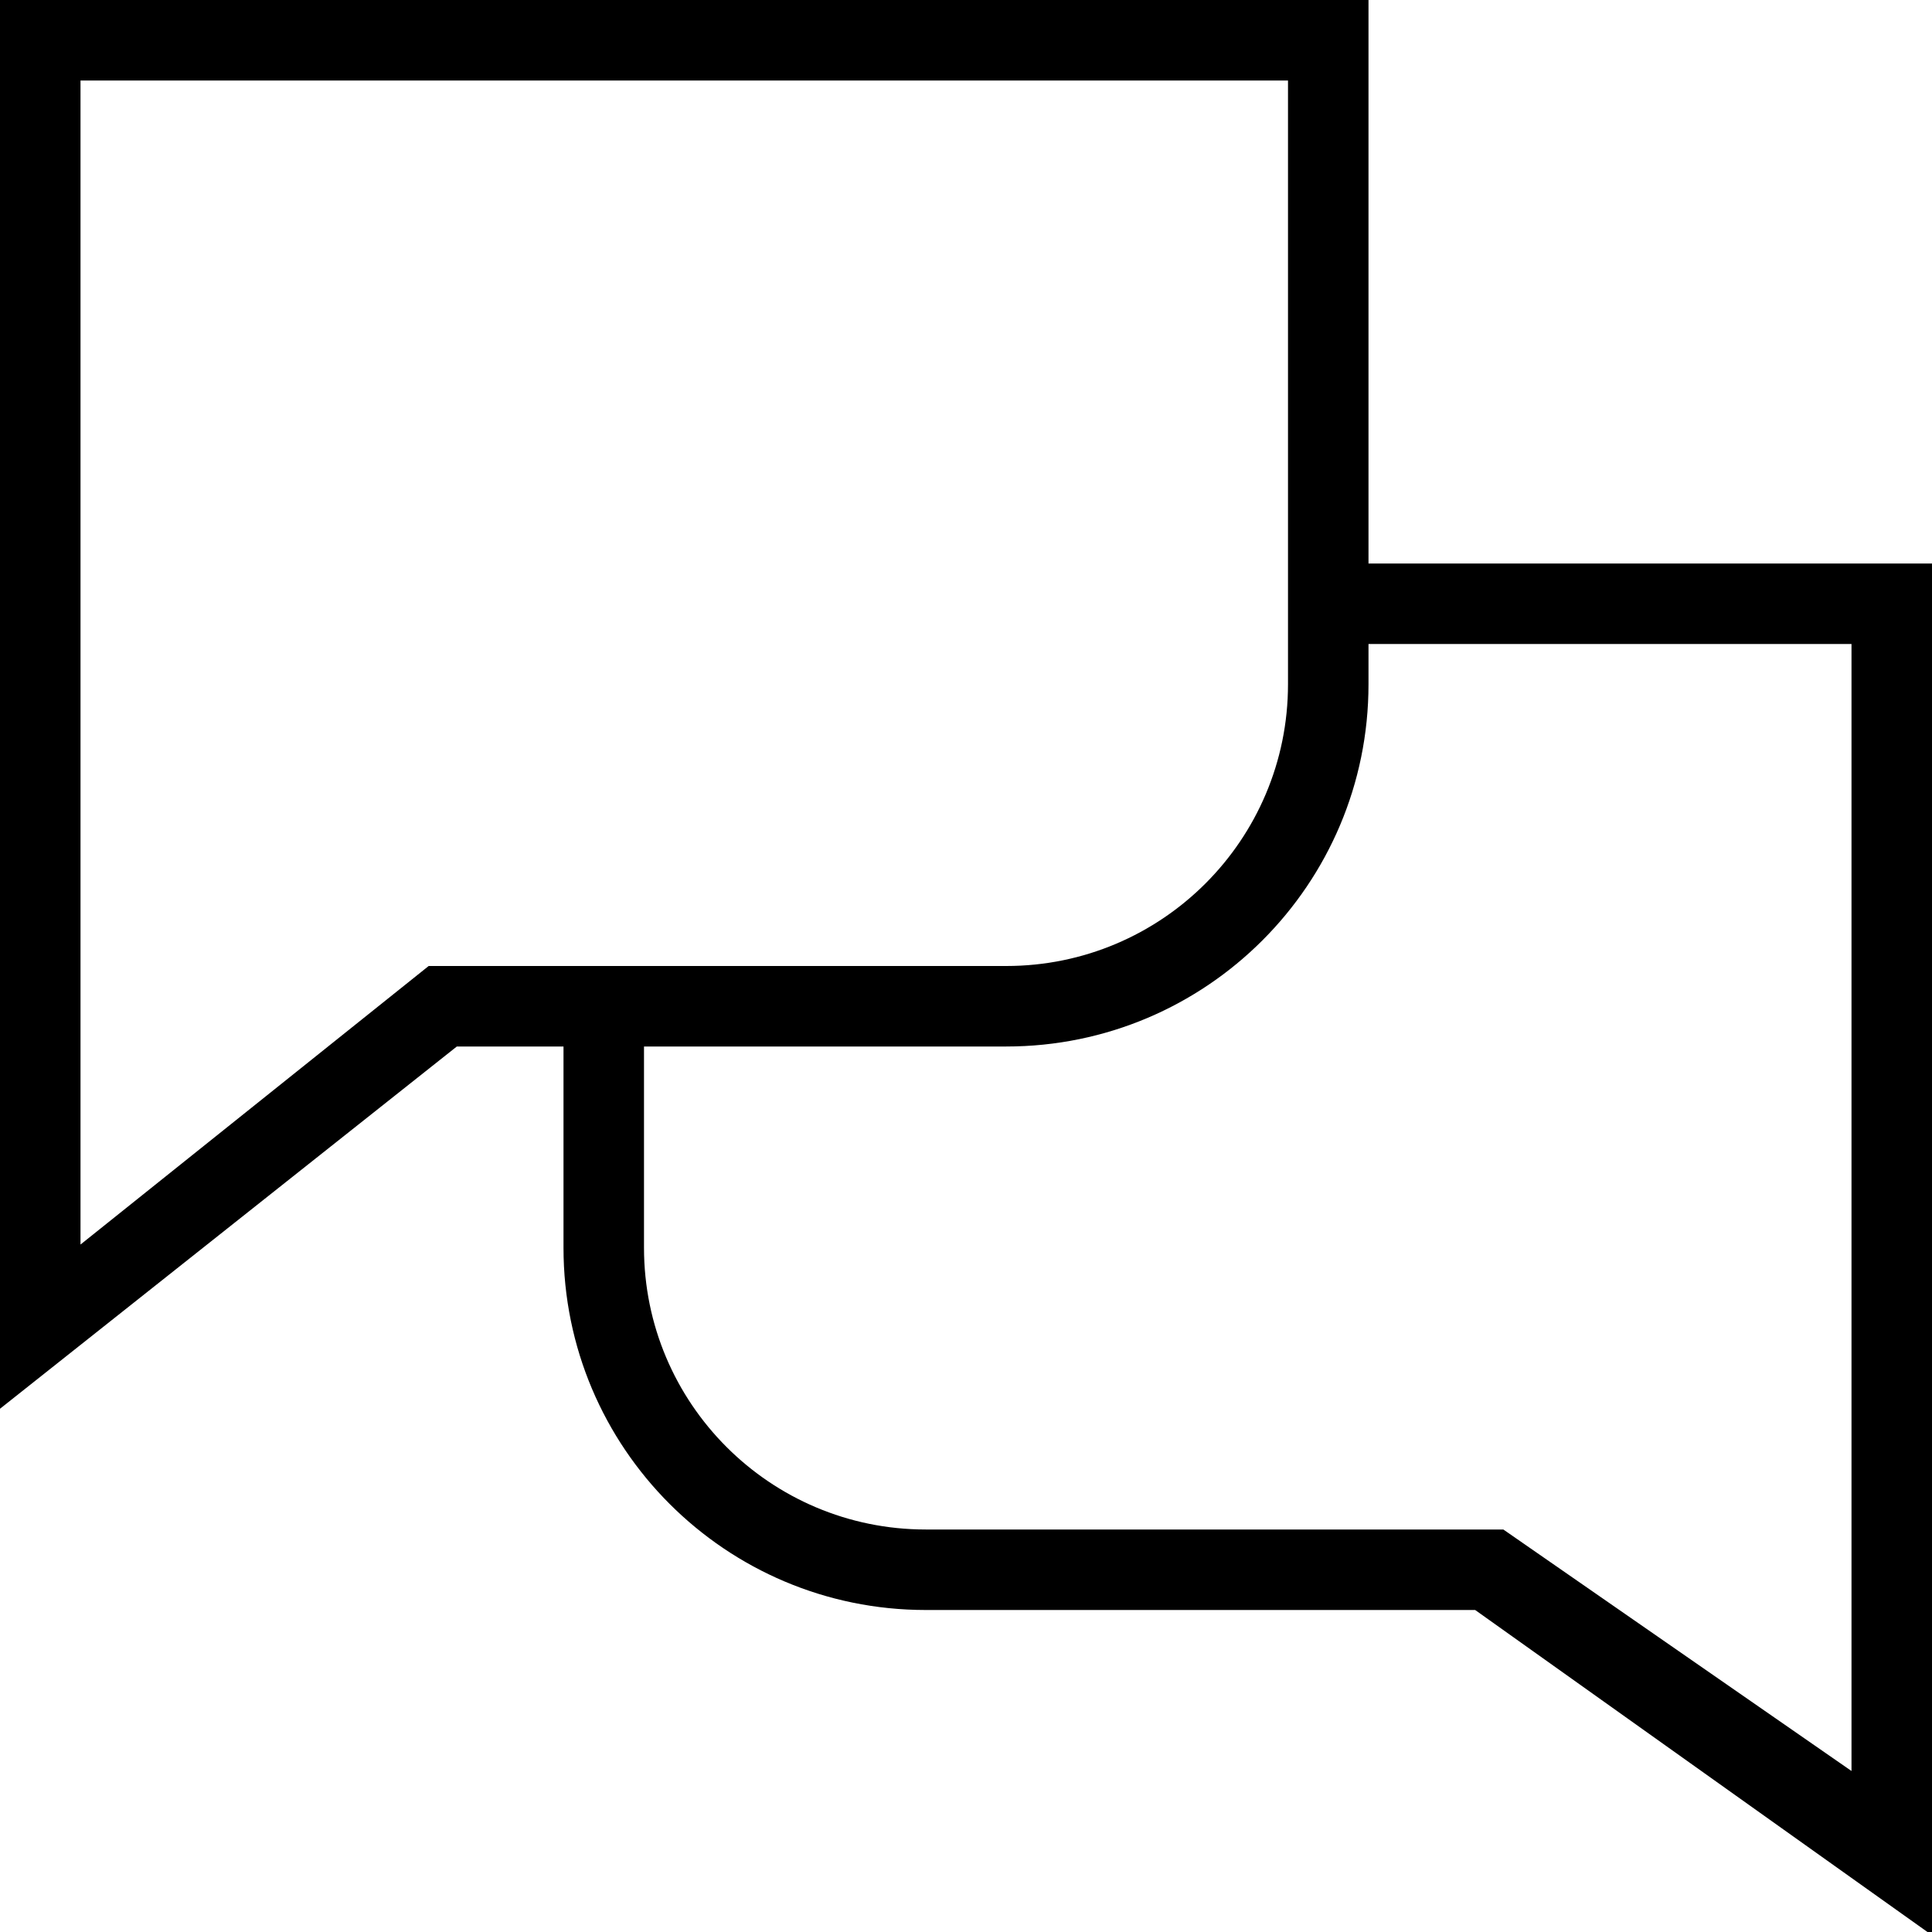
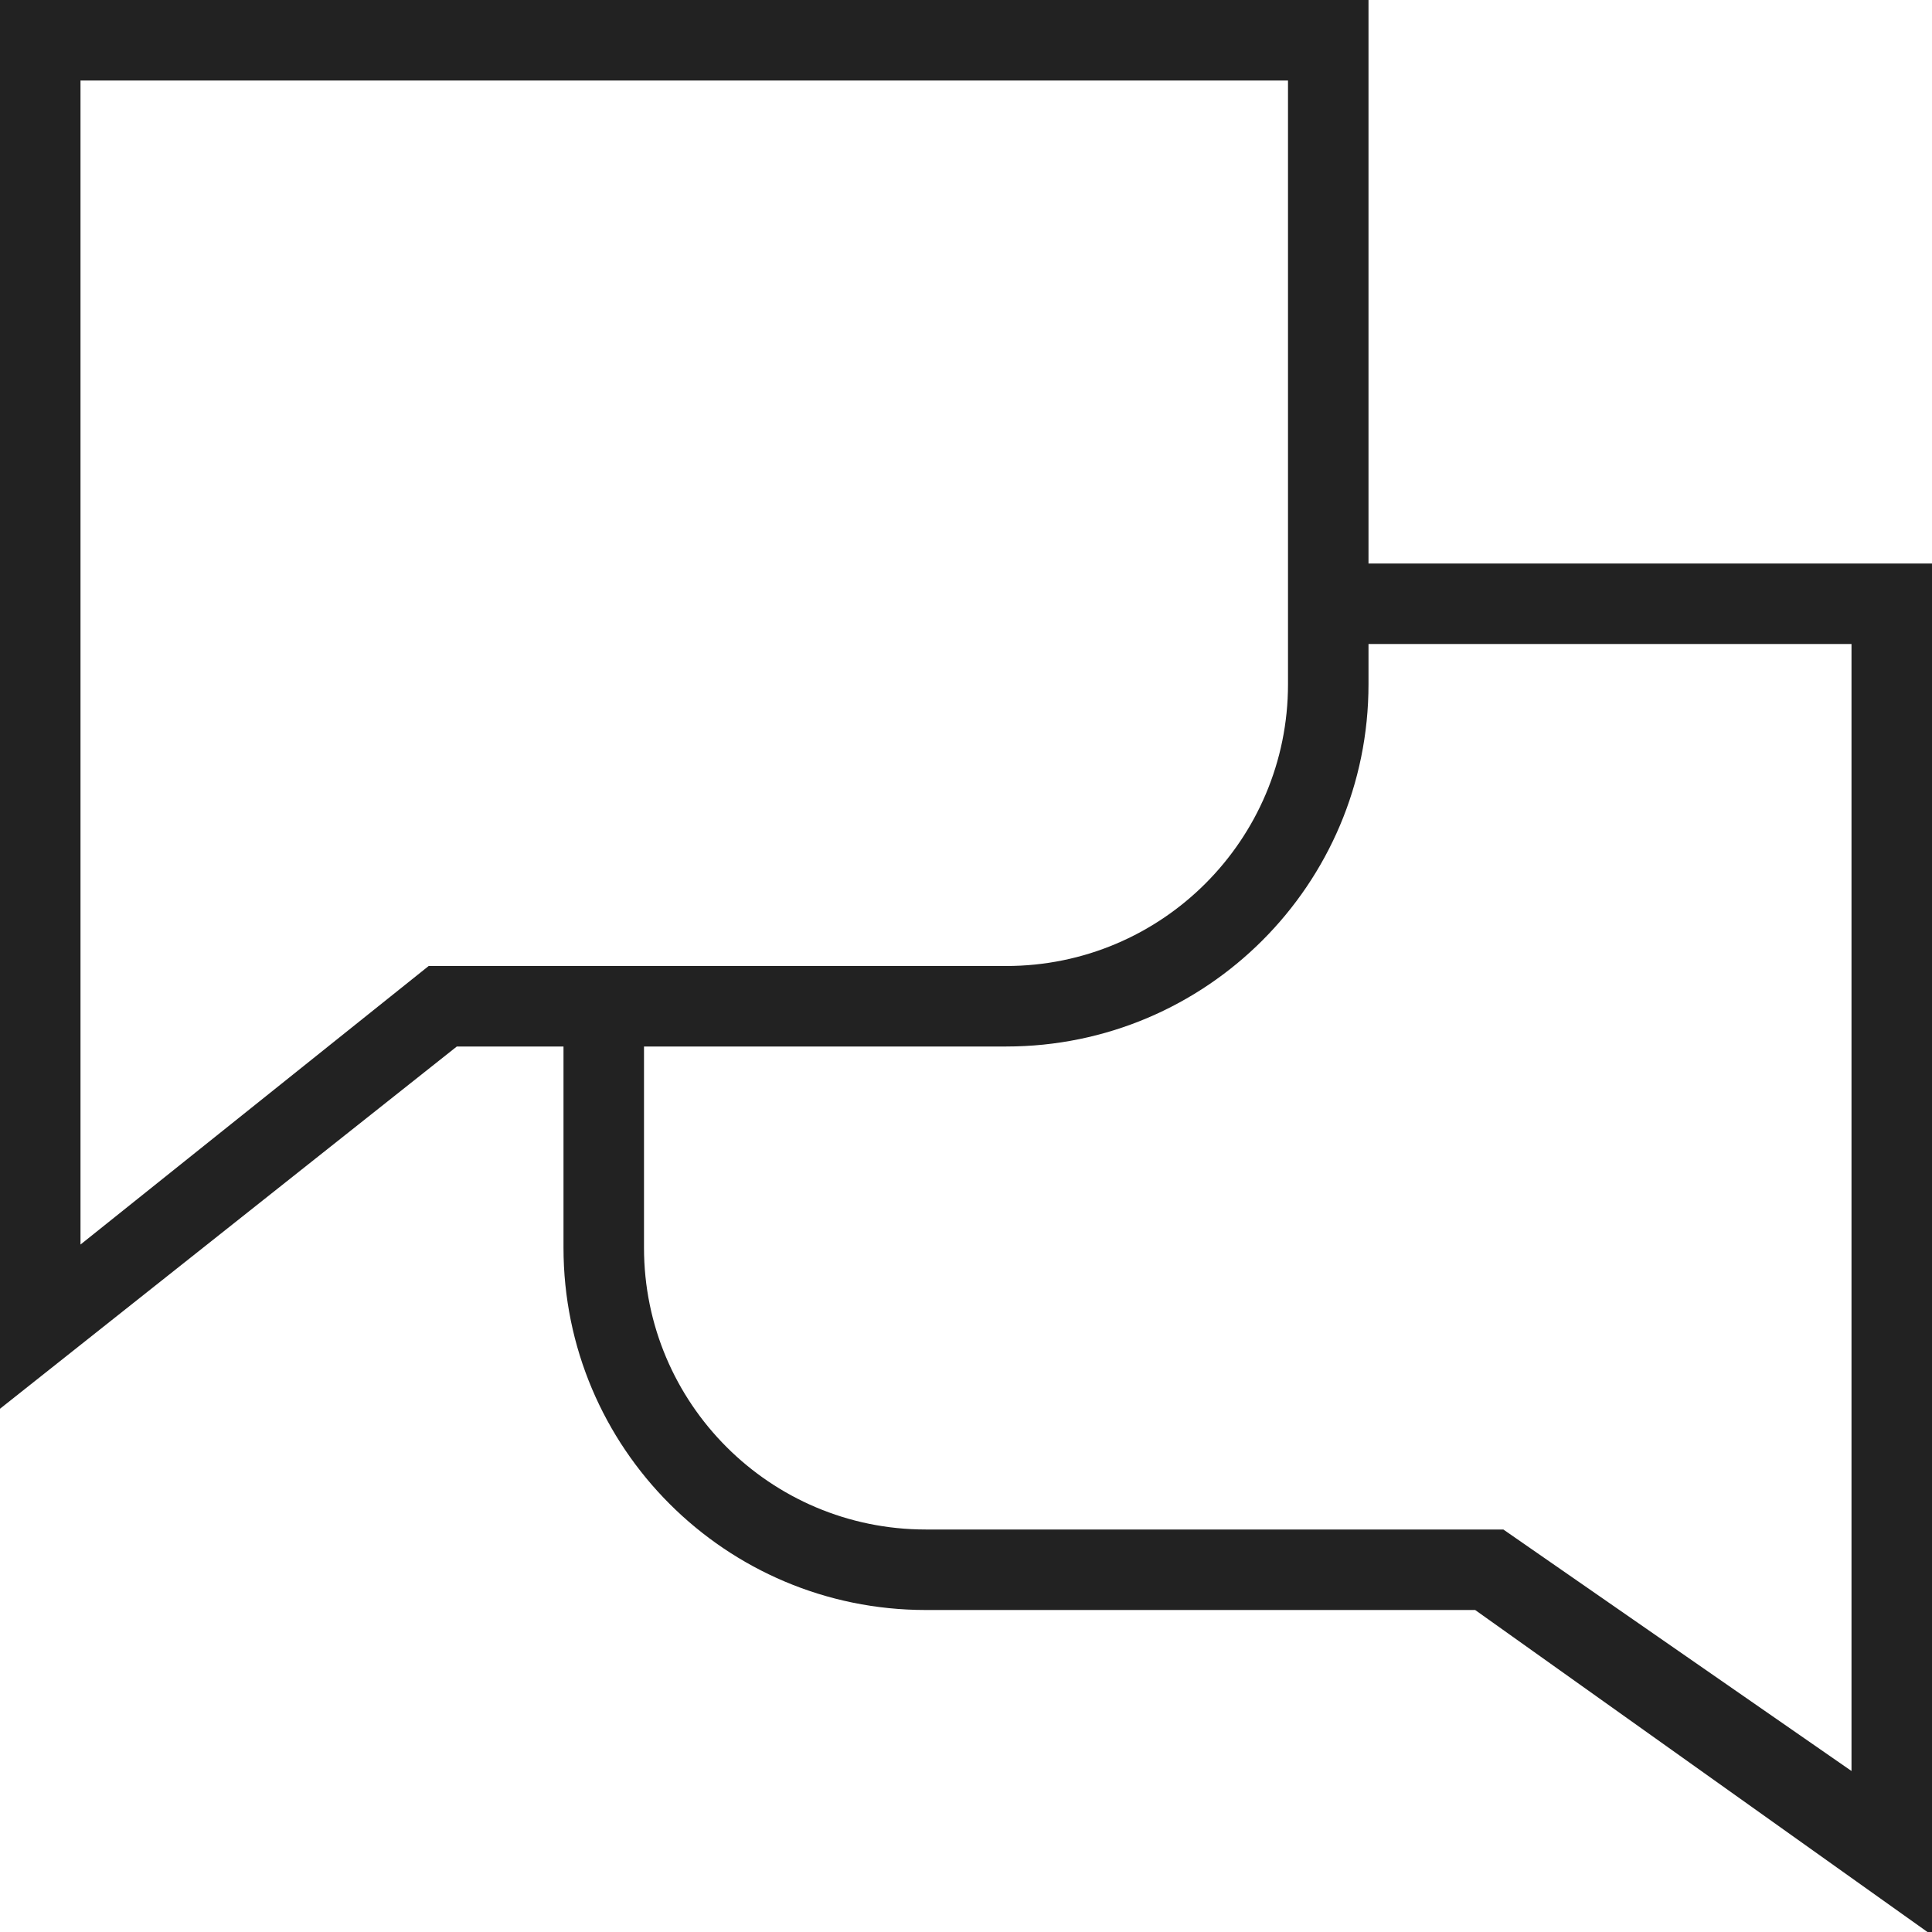
- <svg xmlns="http://www.w3.org/2000/svg" viewBox="0 0 48 48">
+ <svg xmlns="http://www.w3.org/2000/svg" viewBox="0 0 48 48" fill="#222">
  <path d="M34, 14V0H0V35l11.35-9H14v5a9, 9, 0, 0, 0, 9, 9H36.65L48, 48.08V14H34ZM10.65, 24L2, 30.92V2H32V17a7, 7, 0, 0, 1-7, 7H10.65ZM46, 44l-8.65-6H23a7, 7, 0, 0, 1-7-7V26h9a9, 9, 0, 0, 0, 9-9V16H46V44Z" />
</svg>
